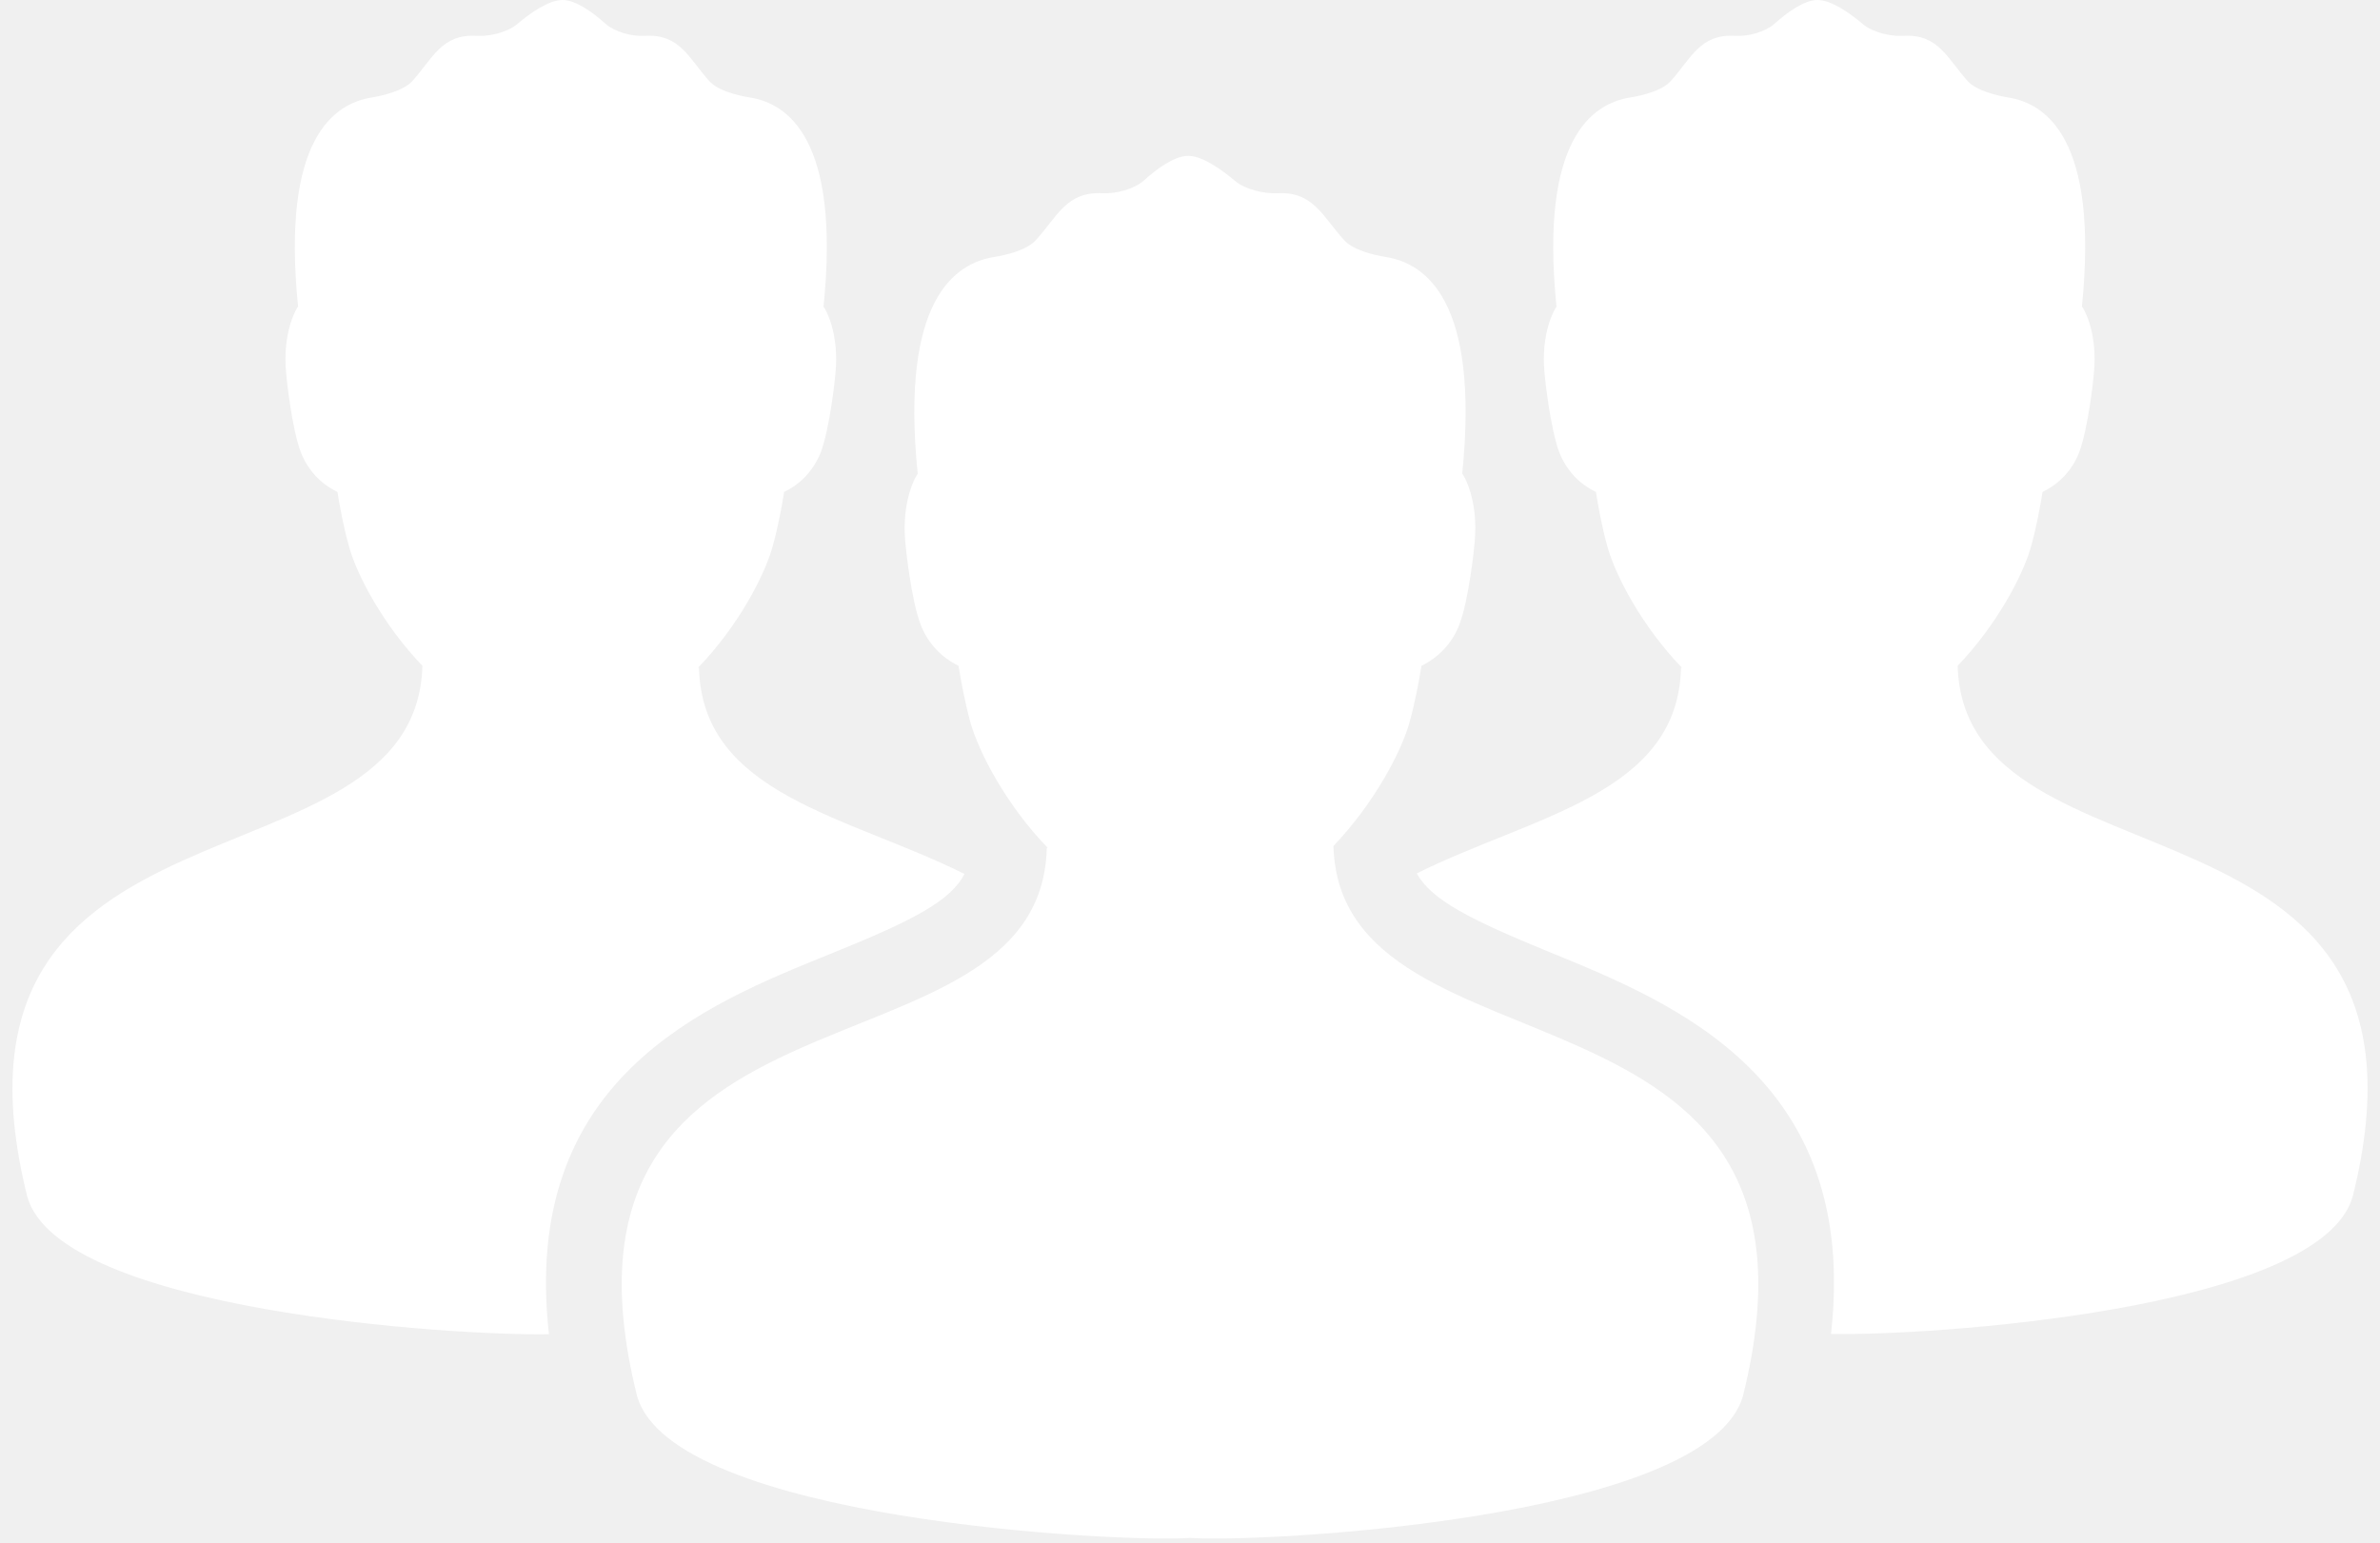
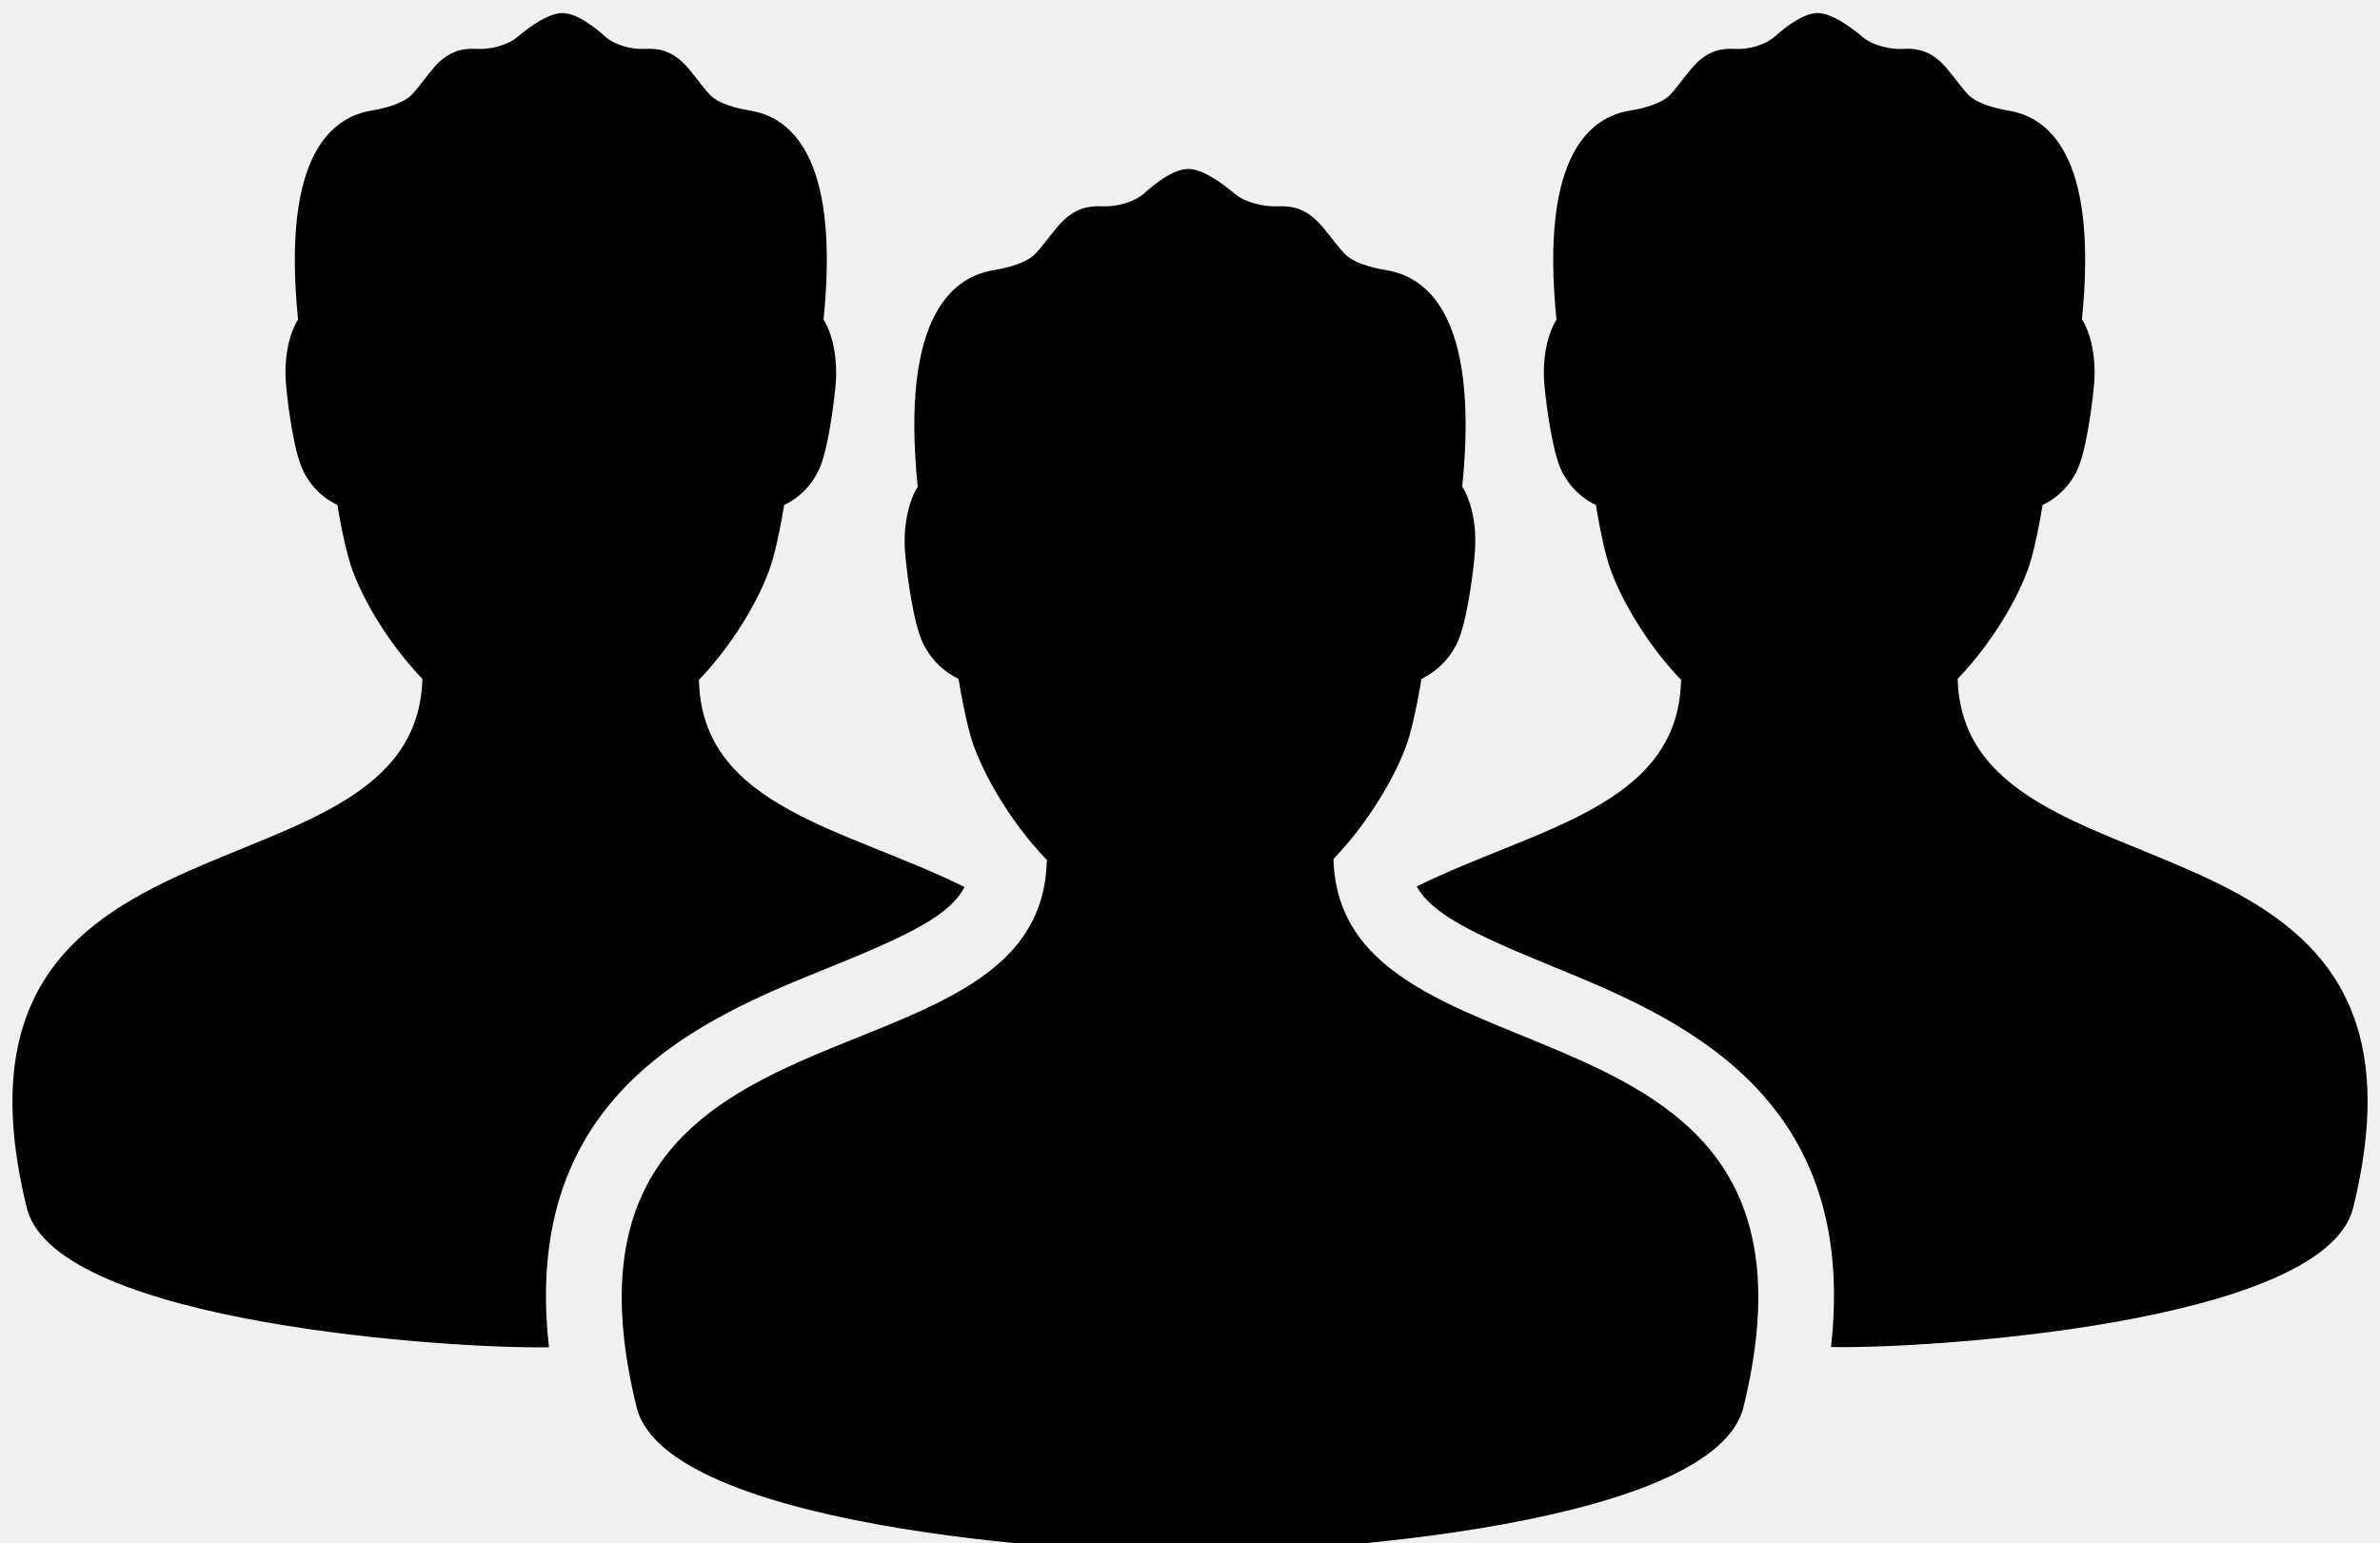
- <svg xmlns="http://www.w3.org/2000/svg" id="SvgjsSvg1000" version="1.1" width="91" height="59" viewBox="0 0 91 59">
+ <svg xmlns="http://www.w3.org/2000/svg" id="SvgjsSvg1000" version="1.1" width="91" height="59" viewBox="0 0 91 58">
  <defs id="SvgjsDefs1001" />
-   <path id="SvgjsPath1007" d="M228.985 1241.35C230.523 1239.74 231.582 1237.76 231.9 1236.6C232.108 1235.84 232.255 1235.05 232.35 1234.46C233.003 1234.14 233.508 1233.61 233.782 1232.93C234.167 1231.96 234.376 1229.87 234.379 1229.78C234.548 1228.12 233.963 1227.17 233.909 1227.11C234.588 1220.39 232.438 1219.07 231.005 1218.83C230.495 1218.75 229.723 1218.56 229.382 1218.17C228.577 1217.29 228.221 1216.31 226.833 1216.39C226.324 1216.41 225.629 1216.25 225.237 1215.93C224.704 1215.48 223.971 1214.96 223.434 1214.96C222.899 1214.96 222.225 1215.46 221.739 1215.9C221.352 1216.24 220.676 1216.41 220.165 1216.39C218.776 1216.31 218.421 1217.29 217.618 1218.17C217.274 1218.56 216.503 1218.75 215.994 1218.83C214.557 1219.07 212.408 1220.4 213.089 1227.12C213.03 1227.18 212.453 1228.14 212.619 1229.78C212.625 1229.87 212.833 1231.96 213.218 1232.93C213.496 1233.61 213.994 1234.14 214.65 1234.46C214.746 1235.05 214.893 1235.85 215.097 1236.6C215.427 1237.79 216.5 1239.81 218.058 1241.42L218.024 1241.42C217.808 1250.77 198.168 1245.6 202.358 1262.38C203.691 1267.13 220.862 1268 223.505 1267.81C226.139 1268 243.306 1267.13 244.643 1262.38C248.828 1245.61 229.242 1250.66 228.985 1241.35ZM252.852 1234.46C254.336 1232.91 255.359 1231 255.666 1229.87C255.864 1229.15 256.007 1228.38 256.098 1227.81C256.729 1227.51 257.218 1226.99 257.481 1226.34C257.852 1225.4 258.055 1223.38 258.058 1223.3C258.221 1221.69 257.656 1220.77 257.603 1220.72C258.258 1214.24 256.185 1212.96 254.8 1212.73C254.309 1212.65 253.563 1212.46 253.234 1212.1C252.459 1211.24 252.114 1210.29 250.775 1210.37C250.286 1210.4 249.612 1210.24 249.237 1209.93C248.719 1209.49 248.014 1209 247.496 1209C246.978 1209 246.329 1209.48 245.858 1209.9C245.486 1210.23 244.835 1210.4 244.339 1210.37C243.002 1210.29 242.656 1211.24 241.881 1212.1C241.551 1212.47 240.81 1212.65 240.315 1212.73C238.931 1212.96 236.856 1214.24 237.513 1220.73C237.456 1220.79 236.898 1221.71 237.058 1223.3C237.064 1223.38 237.267 1225.4 237.636 1226.34C237.905 1226.99 238.385 1227.51 239.02 1227.81C239.112 1228.38 239.253 1229.16 239.451 1229.87C239.766 1231.03 240.803 1232.97 242.306 1234.53L242.274 1234.53C242.163 1239.38 236.631 1240.18 232.169 1242.4C232.738 1243.42 234.222 1244.17 237.276 1245.42C242.077 1247.38 249.106 1250.26 248.009 1260.01C251.608 1260.09 266.731 1259.13 267.958 1254.75C272 1238.57 253.1 1243.45 252.852 1234.46ZM209.743 1245.48C212.861 1244.22 214.338 1243.47 214.877 1242.42C210.408 1240.19 204.84 1239.4 204.726 1234.53L204.694 1234.53C206.198 1232.97 207.234 1231.03 207.55 1229.87C207.746 1229.16 207.891 1228.38 207.982 1227.81C208.615 1227.51 209.095 1226.99 209.366 1226.34C209.736 1225.4 209.938 1223.38 209.942 1223.3C210.102 1221.71 209.544 1220.78 209.488 1220.73C210.147 1214.24 208.071 1212.96 206.686 1212.73C206.194 1212.65 205.449 1212.47 205.12 1212.1C204.344 1211.24 203.998 1210.29 202.662 1210.37C202.166 1210.4 201.515 1210.23 201.142 1209.9C200.672 1209.48 200.022 1209 199.506 1209C198.985 1209 198.28 1209.49 197.765 1209.93C197.388 1210.24 196.715 1210.4 196.227 1210.37C194.887 1210.29 194.541 1211.24 193.766 1212.1C193.437 1212.46 192.691 1212.65 192.2 1212.73C190.815 1212.96 188.742 1214.24 189.397 1220.72C189.347 1220.77 188.781 1221.7 188.944 1223.3C188.948 1223.38 189.148 1225.4 189.52 1226.34C189.785 1226.99 190.271 1227.51 190.902 1227.81C190.993 1228.38 191.136 1229.15 191.337 1229.87C191.642 1231 192.663 1232.91 194.151 1234.46C193.9 1243.45 175.001 1238.57 179.043 1254.76C180.271 1259.13 195.389 1260.09 198.99 1260.02C197.892 1250.25 204.935 1247.42 209.743 1245.48Z " fill="#ffffff" transform="matrix(1,0,0,1,-178,-1209)" />
+   <path id="SvgjsPath1007" d="M228.985 1241.35C230.523 1239.74 231.582 1237.76 231.9 1236.6C232.108 1235.84 232.255 1235.05 232.35 1234.46C233.003 1234.14 233.508 1233.61 233.782 1232.93C234.167 1231.96 234.376 1229.87 234.379 1229.78C234.548 1228.12 233.963 1227.17 233.909 1227.11C234.588 1220.39 232.438 1219.07 231.005 1218.83C230.495 1218.75 229.723 1218.56 229.382 1218.17C228.577 1217.29 228.221 1216.31 226.833 1216.39C226.324 1216.41 225.629 1216.25 225.237 1215.93C224.704 1215.48 223.971 1214.96 223.434 1214.96C222.899 1214.96 222.225 1215.46 221.739 1215.9C221.352 1216.24 220.676 1216.41 220.165 1216.39C218.776 1216.31 218.421 1217.29 217.618 1218.17C217.274 1218.56 216.503 1218.75 215.994 1218.83C214.557 1219.07 212.408 1220.4 213.089 1227.12C213.03 1227.18 212.453 1228.14 212.619 1229.78C212.625 1229.87 212.833 1231.96 213.218 1232.93C213.496 1233.61 213.994 1234.14 214.65 1234.46C214.746 1235.05 214.893 1235.85 215.097 1236.6C215.427 1237.79 216.5 1239.81 218.058 1241.42L218.024 1241.42C217.808 1250.77 198.168 1245.6 202.358 1262.38C203.691 1267.13 220.862 1268 223.505 1267.81C226.139 1268 243.306 1267.13 244.643 1262.38C248.828 1245.61 229.242 1250.66 228.985 1241.35ZM252.852 1234.46C254.336 1232.91 255.359 1231 255.666 1229.87C255.864 1229.15 256.007 1228.38 256.098 1227.81C256.729 1227.51 257.218 1226.99 257.481 1226.34C257.852 1225.4 258.055 1223.38 258.058 1223.3C258.221 1221.69 257.656 1220.77 257.603 1220.72C258.258 1214.24 256.185 1212.96 254.8 1212.73C254.309 1212.65 253.563 1212.46 253.234 1212.1C252.459 1211.24 252.114 1210.29 250.775 1210.37C250.286 1210.4 249.612 1210.24 249.237 1209.93C248.719 1209.49 248.014 1209 247.496 1209C246.978 1209 246.329 1209.48 245.858 1209.9C245.486 1210.23 244.835 1210.4 244.339 1210.37C243.002 1210.29 242.656 1211.24 241.881 1212.1C241.551 1212.47 240.81 1212.65 240.315 1212.73C238.931 1212.96 236.856 1214.24 237.513 1220.73C237.456 1220.79 236.898 1221.71 237.058 1223.3C237.064 1223.38 237.267 1225.4 237.636 1226.34C237.905 1226.99 238.385 1227.51 239.02 1227.81C239.112 1228.38 239.253 1229.16 239.451 1229.87C239.766 1231.03 240.803 1232.97 242.306 1234.53L242.274 1234.53C242.163 1239.38 236.631 1240.18 232.169 1242.4C232.738 1243.42 234.222 1244.17 237.276 1245.42C242.077 1247.38 249.106 1250.26 248.009 1260.01C251.608 1260.09 266.731 1259.13 267.958 1254.75C272 1238.57 253.1 1243.45 252.852 1234.46ZM209.743 1245.48C212.861 1244.22 214.338 1243.47 214.877 1242.42C210.408 1240.19 204.84 1239.4 204.726 1234.53L204.694 1234.53C206.198 1232.97 207.234 1231.03 207.55 1229.87C207.746 1229.16 207.891 1228.38 207.982 1227.81C208.615 1227.51 209.095 1226.99 209.366 1226.34C209.736 1225.4 209.938 1223.38 209.942 1223.3C210.102 1221.71 209.544 1220.78 209.488 1220.73C210.147 1214.24 208.071 1212.96 206.686 1212.73C206.194 1212.65 205.449 1212.47 205.12 1212.1C204.344 1211.24 203.998 1210.29 202.662 1210.37C202.166 1210.4 201.515 1210.23 201.142 1209.9C200.672 1209.48 200.022 1209 199.506 1209C198.985 1209 198.28 1209.49 197.765 1209.93C197.388 1210.24 196.715 1210.4 196.227 1210.37C194.887 1210.29 194.541 1211.24 193.766 1212.1C193.437 1212.46 192.691 1212.65 192.2 1212.73C190.815 1212.96 188.742 1214.24 189.397 1220.72C189.347 1220.77 188.781 1221.7 188.944 1223.3C188.948 1223.38 189.148 1225.4 189.52 1226.34C189.785 1226.99 190.271 1227.51 190.902 1227.81C190.993 1228.38 191.136 1229.15 191.337 1229.87C191.642 1231 192.663 1232.91 194.151 1234.46C193.9 1243.45 175.001 1238.57 179.043 1254.76C180.271 1259.13 195.389 1260.09 198.99 1260.02C197.892 1250.25 204.935 1247.42 209.743 1245.48Z " transform="matrix(1,0,0,1,-178,-1209)" />
</svg>
